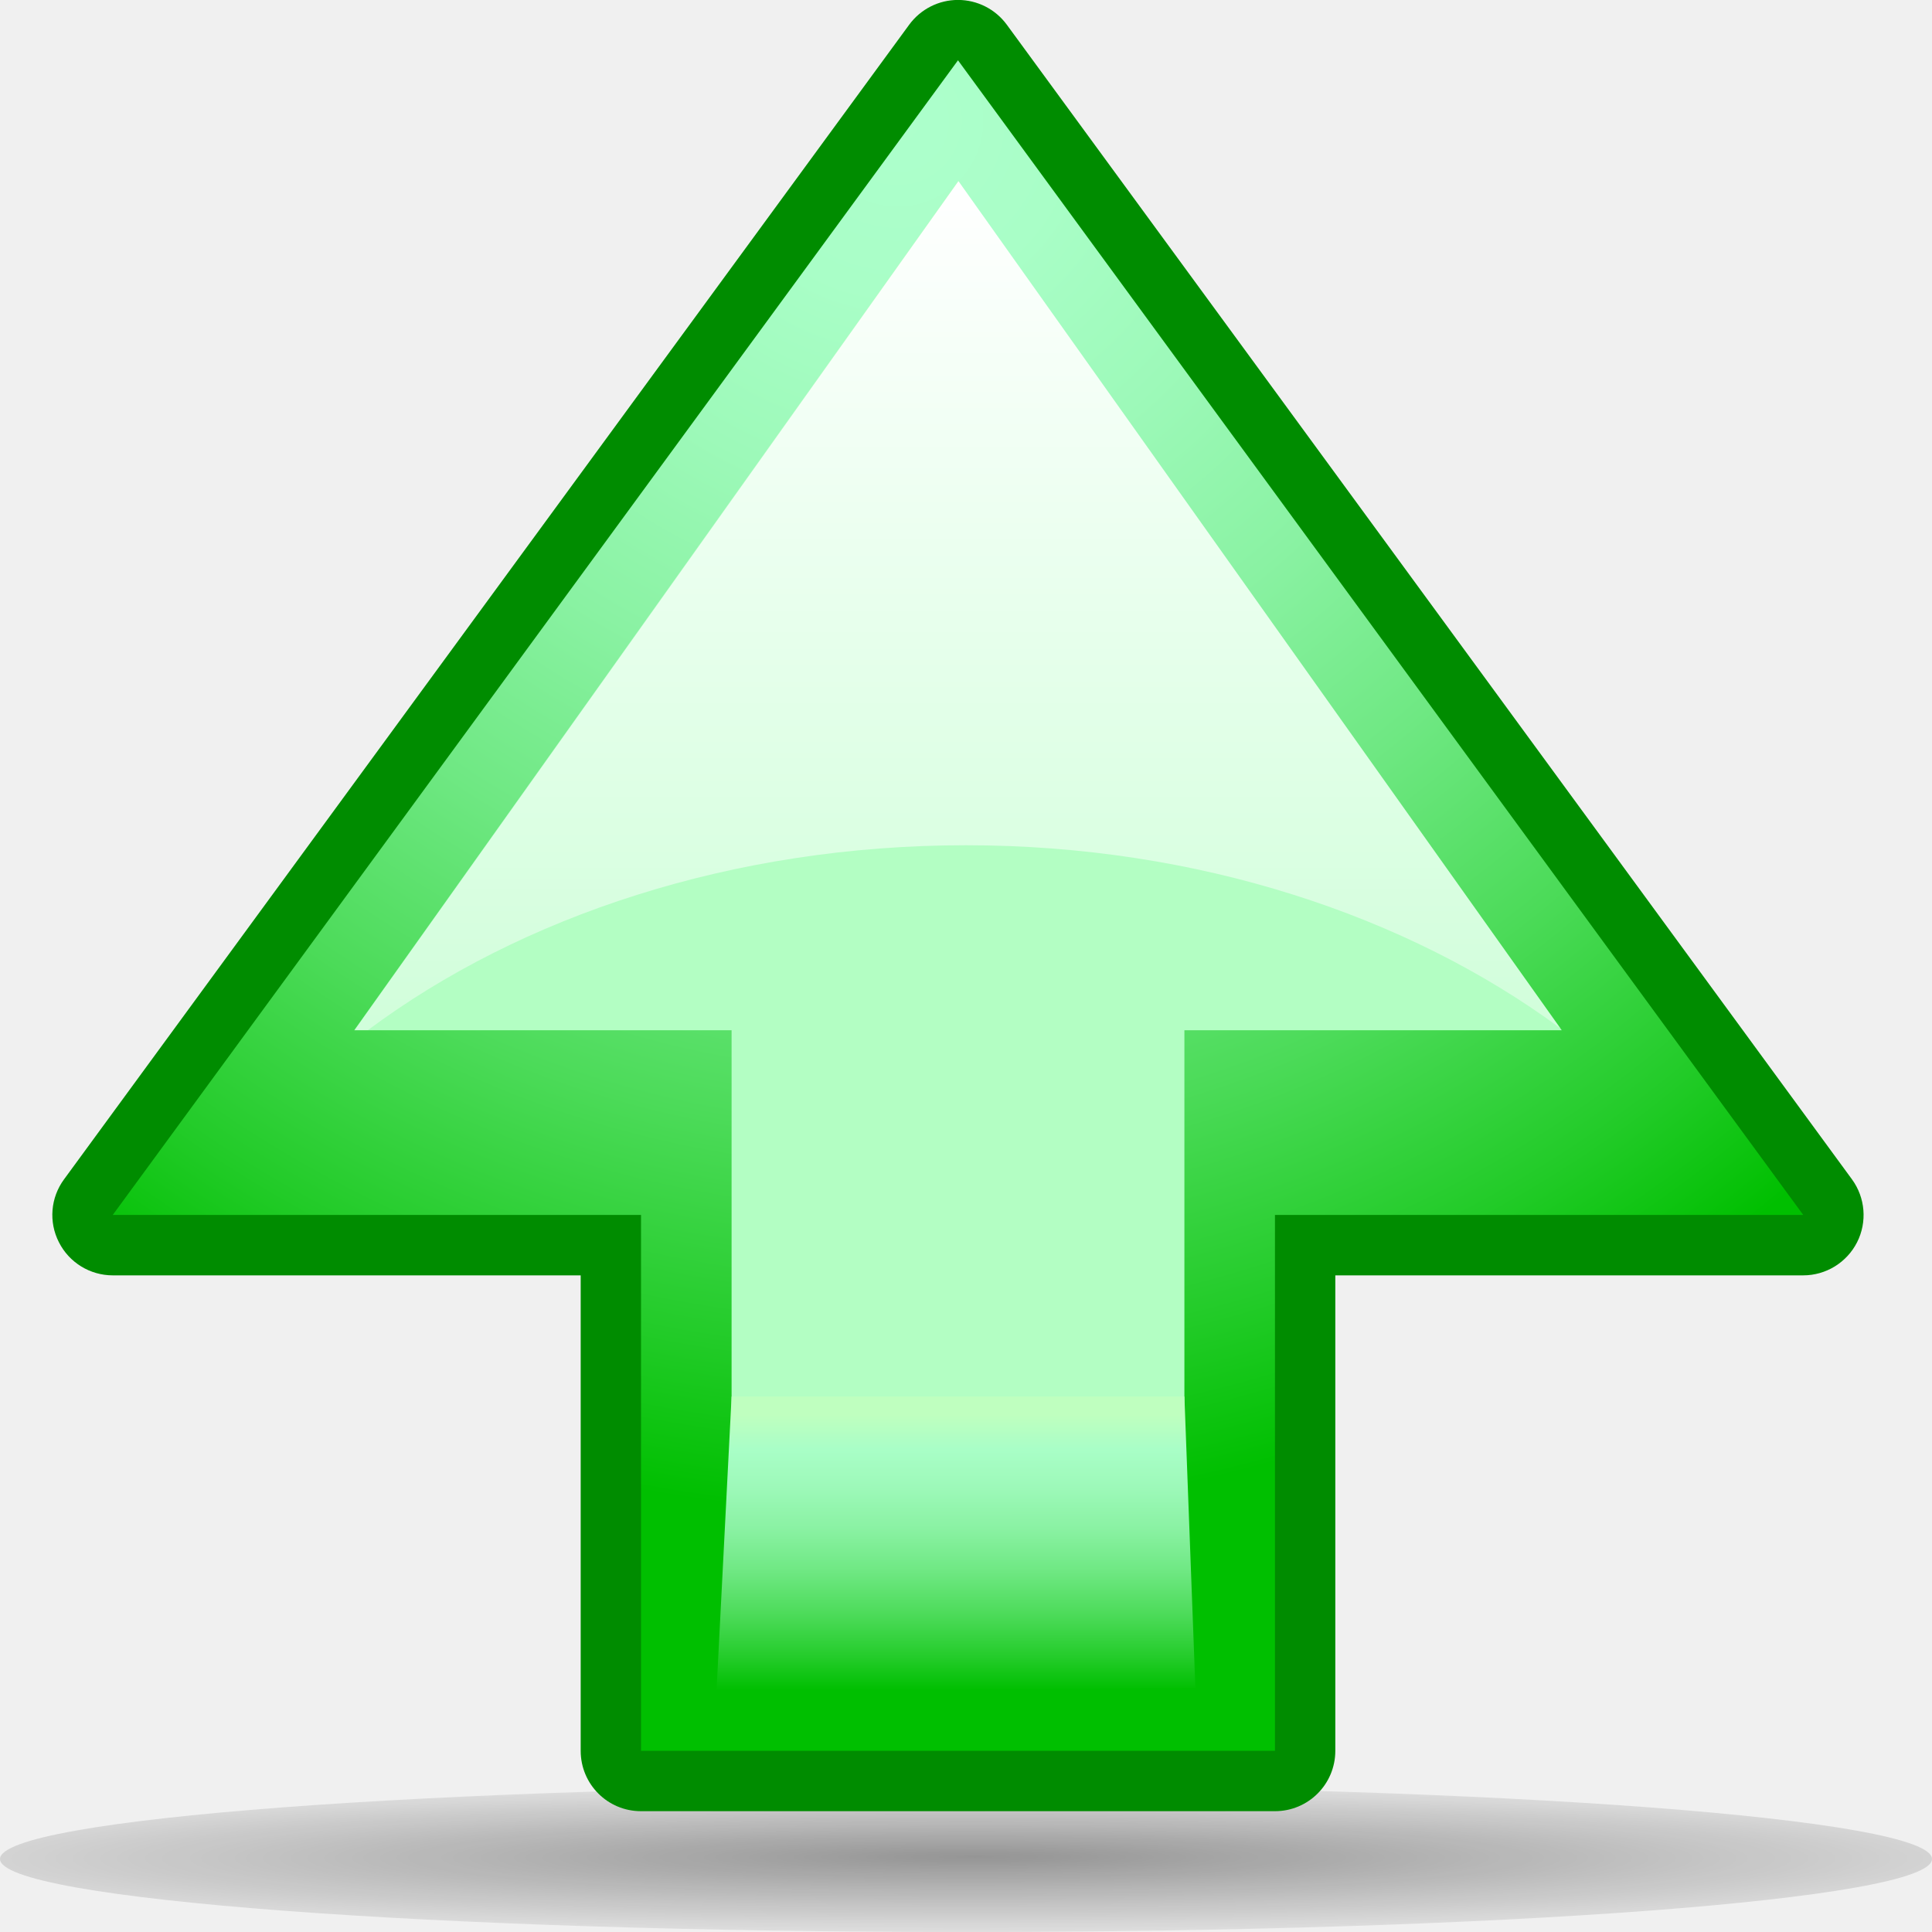
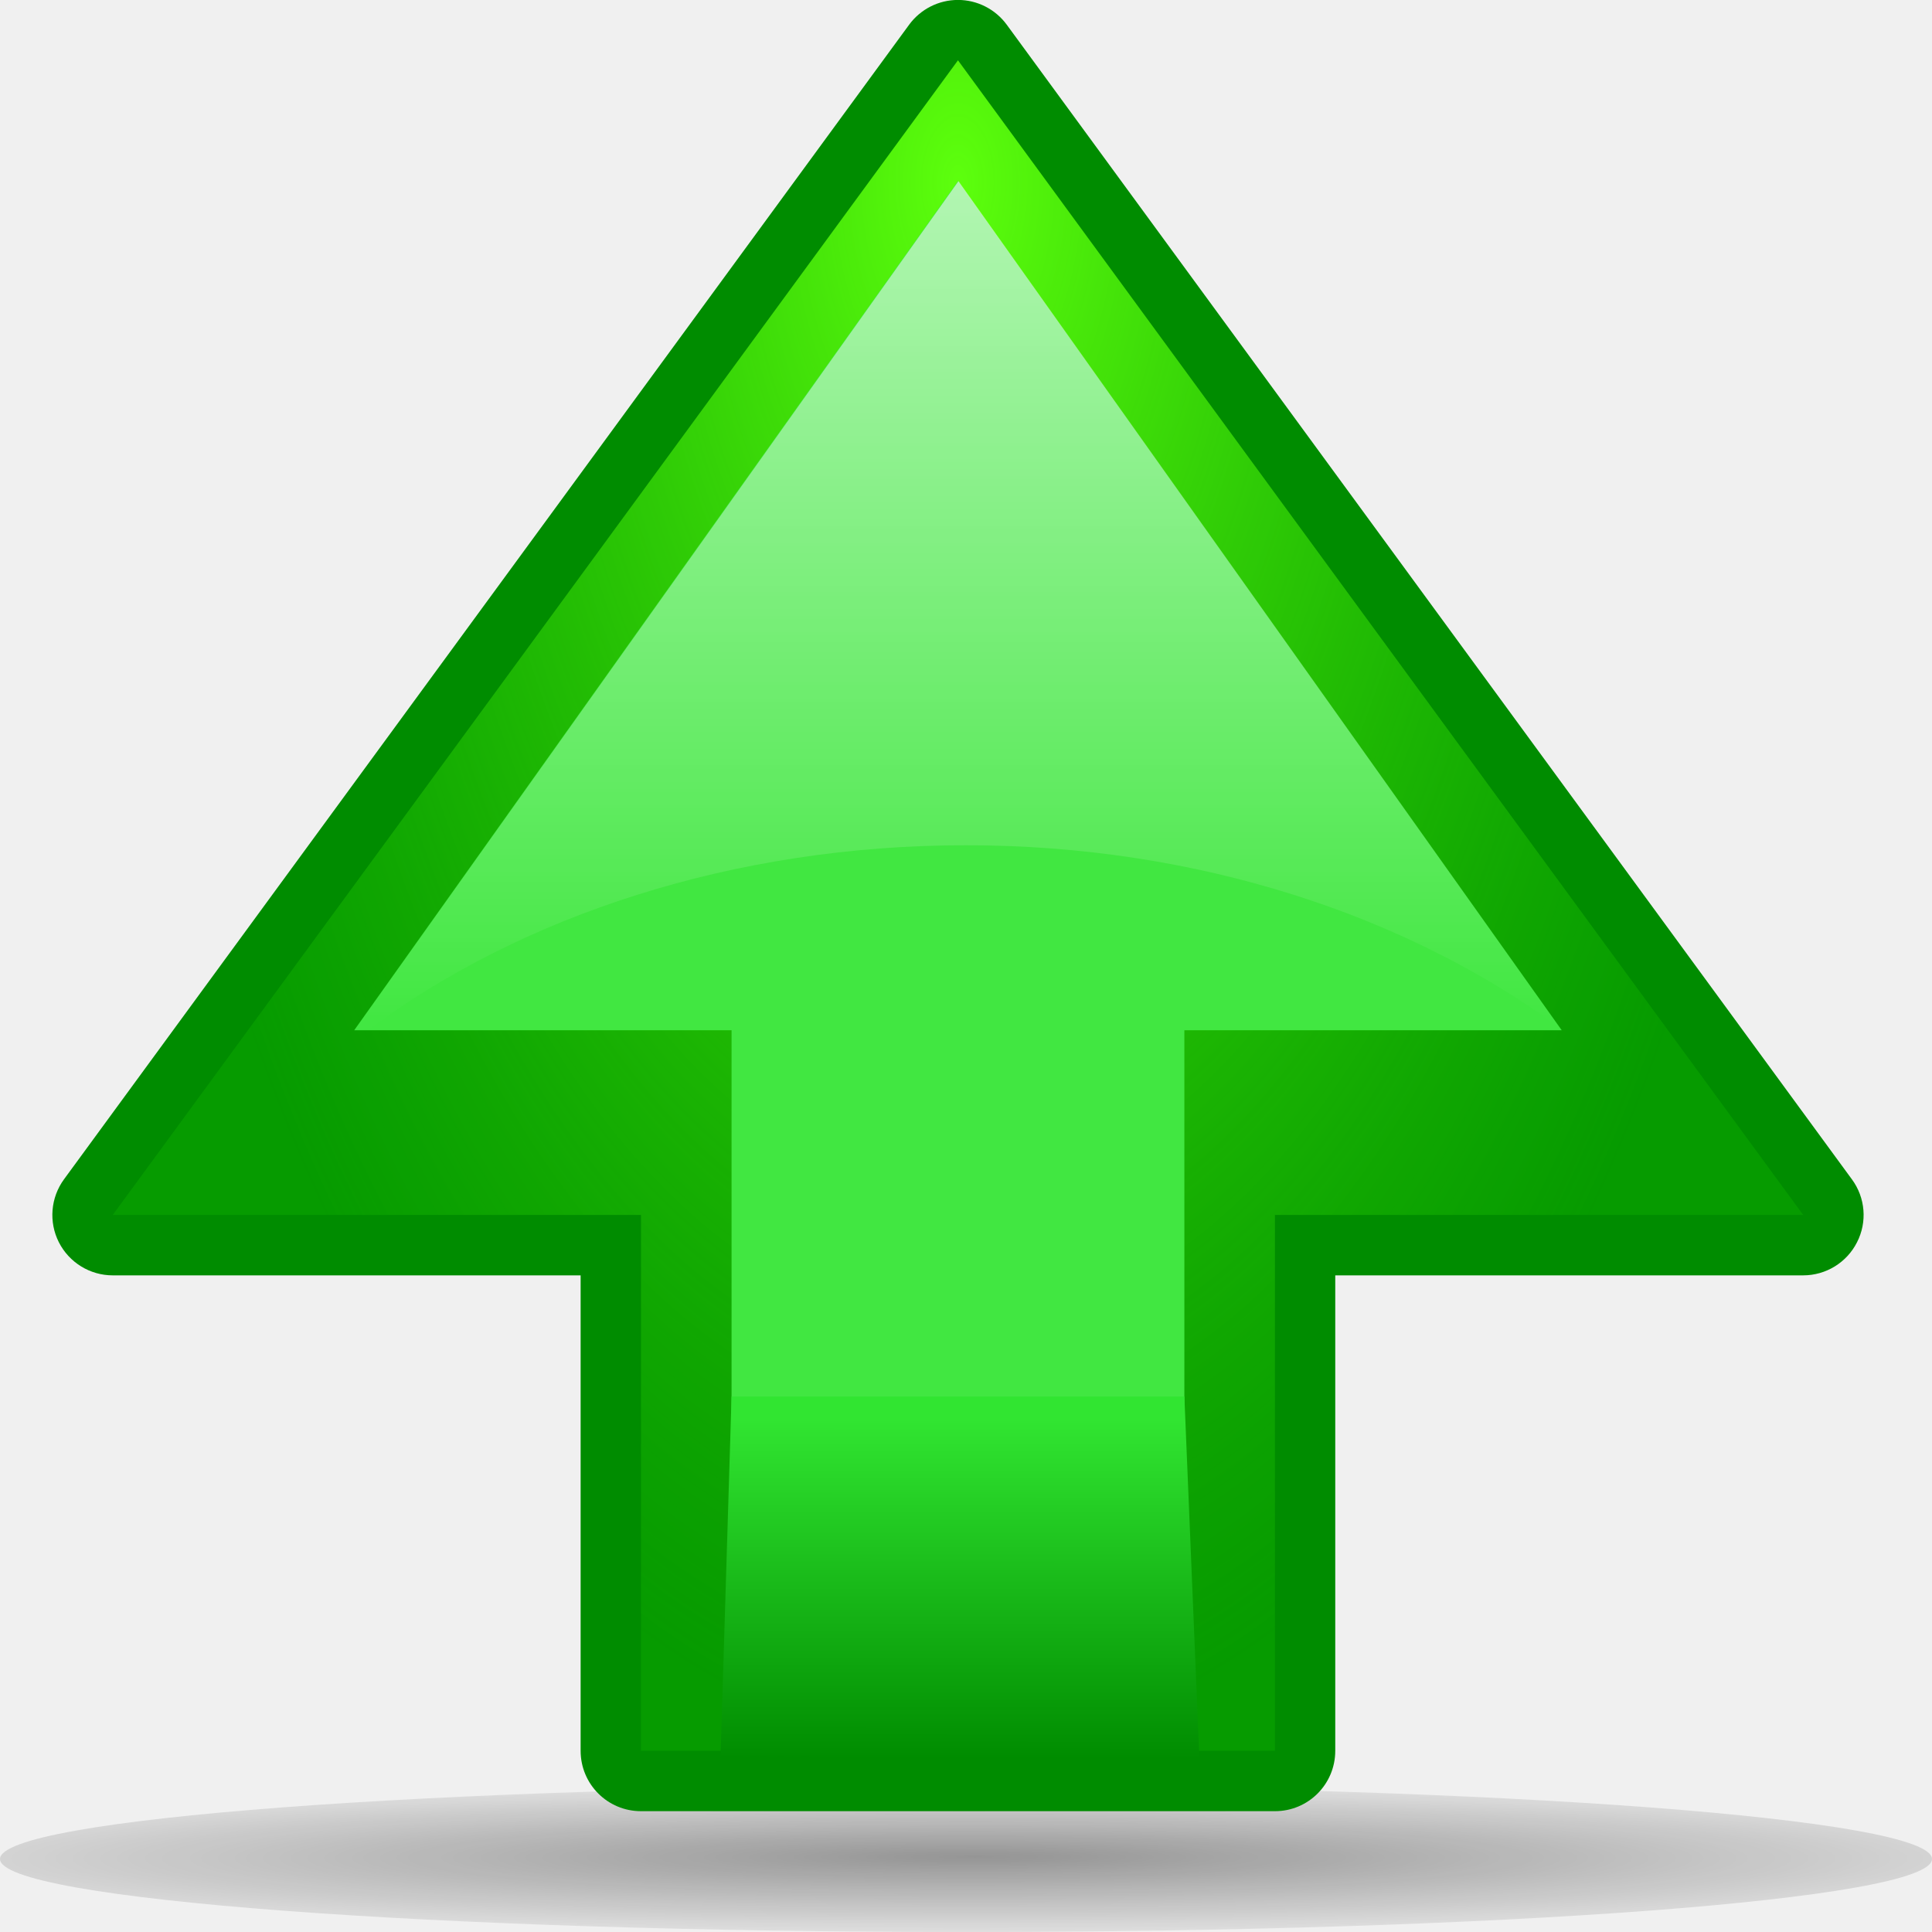
<svg xmlns="http://www.w3.org/2000/svg" xmlns:xlink="http://www.w3.org/1999/xlink" width="32px" height="32px" id="svg2357">
  <defs id="defs2359">
    <linearGradient id="linearGradient2808">
      <stop style="stop-color:white;stop-opacity:1;" offset="0" id="stop2810" />
      <stop style="stop-color:white;stop-opacity:0;" offset="1" id="stop2812" />
    </linearGradient>
+     <linearGradient xlink:href="#linearGradient2808" id="linearGradient2814" x1="15.859" y1="3" x2="15.859" y2="17.062" gradientUnits="userSpaceOnUse" />
+     <linearGradient id="linearGradient2854">
+       <stop style="stop-color:#5dff0d;stop-opacity:1;" offset="0" id="stop2856" />
+       <stop style="stop-color:#0eae00;stop-opacity:0.423;" offset="1" id="stop2858" />
+     </linearGradient>
+     <linearGradient id="linearGradient2846">
+       <stop style="stop-color:black;stop-opacity:1;" offset="0" id="stop2848" />
+       <stop style="stop-color:black;stop-opacity:0;" offset="1" id="stop2850" />
+     </linearGradient>
+     <linearGradient id="linearGradient3335">
+       <stop style="stop-color:white;stop-opacity:1;" offset="0" id="stop3337" />
+       <stop style="stop-color:white;stop-opacity:0;" offset="1" id="stop3339" />
+     </linearGradient>
    <radialGradient id="radialGradient3307" cx="2" cy="16" r="23.087" fx="2" fy="16" gradientUnits="userSpaceOnUse">
-       <stop offset="0" style="stop-color:#bfffbf;stop-opacity:1" id="stop3309" />
+       <stop offset="0" style="stop-color:#13f413;stop-opacity:0" id="stop3309" />
      <stop offset="0.123" style="stop-color:#A9FEC7" id="stop3311" />
      <stop offset="0.263" style="stop-color:#9DF9B9" id="stop3313" />
      <stop offset="0.412" style="stop-color:#8AF2A3" id="stop3315" />
      <stop offset="0.566" style="stop-color:#6FE883" id="stop3317" />
      <stop offset="0.726" style="stop-color:#4CDB59" id="stop3319" />
      <stop offset="0.886" style="stop-color:#22CB28" id="stop3321" />
      <stop offset="1" style="stop-color:#00BF00" id="stop3323" />
    </radialGradient>
    <linearGradient y2="15.033" x2="29" y1="15.033" x1="23" gradientUnits="userSpaceOnUse" id="XMLID_8_">
-       <stop id="stop1901" style="stop-color:#00FF00" offset="0" />
-       <stop id="stop1903" style="stop-color:#00D600" offset="0.665" />
-       <stop id="stop1905" style="stop-color:#00BF00" offset="1" />
+       <stop id="stop1901" style="stop-color:#31e531;stop-opacity:1;" offset="0" />
+       <stop id="stop1905" style="stop-color:#008c00;stop-opacity:1" offset="1" />
    </linearGradient>
-     <linearGradient xlink:href="#radialGradient3307" id="linearGradient2289" gradientUnits="userSpaceOnUse" x1="24.31" y1="15.034" x2="29" y2="15.033" />
+     <linearGradient xlink:href="#XMLID_8_" id="linearGradient2289" gradientUnits="userSpaceOnUse" x1="24.31" y1="15.034" x2="29" y2="15.033" />
    <radialGradient gradientUnits="userSpaceOnUse" fy="16" fx="2" r="23.087" cy="16" cx="2" id="XMLID_7_">
      <stop id="stop1880" style="stop-color:#ADFFCC" offset="0" />
      <stop id="stop1882" style="stop-color:#A9FEC7" offset="0.123" />
      <stop id="stop1884" style="stop-color:#9DF9B9" offset="0.263" />
      <stop id="stop1886" style="stop-color:#8AF2A3" offset="0.412" />
      <stop id="stop1888" style="stop-color:#6FE883" offset="0.566" />
      <stop id="stop1890" style="stop-color:#4CDB59" offset="0.726" />
      <stop id="stop1892" style="stop-color:#22CB28" offset="0.886" />
      <stop id="stop1894" style="stop-color:#00BF00" offset="1" />
    </radialGradient>
-     <radialGradient xlink:href="#XMLID_7_" id="radialGradient2287" gradientUnits="userSpaceOnUse" cx="2" cy="16" fx="2" fy="16" r="23.087" />
    <radialGradient gradientUnits="userSpaceOnUse" gradientTransform="matrix(0.2944,0,0,-2e-2,-13.8208,-28.1039)" fy="-6087.279" fx="267.361" r="253.035" cy="-6094.609" cx="265.39" id="path2295_1_">
      <stop id="stop25" style="stop-color:#000000" offset="0" />
      <stop id="stop27" style="stop-color:black;stop-opacity:0.196;" offset="1" />
    </radialGradient>
    <radialGradient xlink:href="#path2295_1_" id="radialGradient2420" gradientUnits="userSpaceOnUse" gradientTransform="matrix(7.440254e-2,0,0,-4.780589e-3,-3.745609,1.654975)" cx="265.39" cy="-6094.609" fx="267.361" fy="-6087.279" r="253.035" />
-     <linearGradient xlink:href="#linearGradient2808" id="linearGradient2814" x1="15.859" y1="3" x2="15.859" y2="26.107" gradientUnits="userSpaceOnUse" />
+     <linearGradient xlink:href="#linearGradient3335" id="linearGradient3341" x1="6.875" y1="12.891" x2="23.875" y2="12.891" gradientUnits="userSpaceOnUse" gradientTransform="matrix(-1,0,0,-1,34.875,30)" />
+     <radialGradient xlink:href="#linearGradient2854" id="radialGradient2860" cx="3.034" cy="15" fx="3.034" fy="15" r="14" gradientUnits="userSpaceOnUse" gradientTransform="matrix(1.8547,0,0,1.000038,-2.593337,-5.592469e-4)" />
+     <linearGradient xlink:href="#linearGradient3335" id="linearGradient2974" gradientUnits="userSpaceOnUse" gradientTransform="matrix(0,1,-1,0,30.86852,-4.00919)" x1="6.875" y1="12.891" x2="23.875" y2="12.891" />
  </defs>
  <g id="layer1">
    <path style="opacity:0.381;fill:url(#radialGradient2420)" d="M 32,30.791 C 32.002,31.459 24.84,32.001 16.003,32.001 C 7.166,32.001 0.002,31.46 1.0700381e-07,30.791 L 1.0700381e-07,30.791 C -0.001,30.123 7.161,29.581 15.998,29.581 C 24.834,29.581 31.999,30.123 32,30.79 C 32,30.79 32,30.79 32,30.791 z " enable-background="new    " ry="12.642" rx="63.912" cy="115.709" cx="63.912" type="arc" id="path2859" />
-     <path style="fill:#008c00" id="path1877" d="M 30.674,19.533 L 16.675,0.408 C 16.486,0.151 16.186,-0.001 15.867,-0.001 C 15.549,-0.001 15.249,0.151 15.06,0.408 L 1.061,19.533 C 0.837,19.837 0.804,20.24 0.976,20.576 C 1.146,20.912 1.491,21.124 1.868,21.124 C 1.868,21.124 8.049,21.124 9.618,21.124 C 9.618,22.698 9.618,28.999 9.618,28.999 C 9.618,29.552 10.064,29.999 10.617,29.999 L 21.117,29.999 C 21.67,29.999 22.117,29.552 22.117,28.999 C 22.117,28.999 22.117,22.698 22.117,21.124 C 23.686,21.124 29.867,21.124 29.867,21.124 C 30.243,21.124 30.588,20.912 30.759,20.576 C 30.929,20.24 30.896,19.837 30.674,19.533 z " />
-     <polygon style="fill:url(#radialGradient2287)" id="polygon1896" points="29,9.75 20.125,9.75 20.125,1 1,15 20.125,29 20.125,20.25 29,20.25 29,9.75 " transform="matrix(0,1,-1,0,30.8674,-1.354705e-3)" />
-     <polygon style="fill:#b3fec3;fill-opacity:1" id="polygon1898" points="24,11.25 17.66,11.25 17.66,5 4,15 17.66,25 17.66,18.75 24,18.75 24,11.25 " transform="matrix(0,1.029675,-1,0,30.8674,-1.120054)" />
-     <polygon style="fill:url(#linearGradient2289);fill-opacity:1" id="polygon1907" points="24,11.25 24,18.75 29,18.999 28.959,11.068 24,11.25 " transform="matrix(0,0.97343,-1,0,30.8674,-0.230845)" />
+     <path style="fill:#008c00" id="path1877" d="M 1.06,19.533 L 15.059,0.408 C 15.248,0.151 15.548,-0.001 15.867,-0.001 C 16.185,-0.001 16.485,0.151 16.674,0.408 L 30.673,19.533 C 30.897,19.837 30.93,20.24 30.758,20.576 C 30.588,20.912 30.243,21.124 29.866,21.124 C 29.866,21.124 23.685,21.124 22.116,21.124 C 22.116,22.698 22.116,28.999 22.116,28.999 C 22.116,29.552 21.67,29.999 21.117,29.999 L 10.617,29.999 C 10.064,29.999 9.617,29.552 9.617,28.999 C 9.617,28.999 9.617,22.698 9.617,21.124 C 8.048,21.124 1.867,21.124 1.867,21.124 C 1.491,21.124 1.146,20.912 0.975,20.576 C 0.805,20.24 0.838,19.837 1.06,19.533 z " />
+     <polygon style="fill:url(#radialGradient2860);fill-opacity:1" id="polygon1896" points="29,9.75 20.125,9.75 20.125,1 1,15 20.125,29 20.125,20.25 29,20.25 29,9.75 " transform="matrix(0,1,1,0,0.866932,-1.359705e-3)" />
+     <polygon style="fill:#41e741;fill-opacity:1" id="polygon1898" points="24,11.25 17.66,11.25 17.66,5 4,15 17.66,25 17.66,18.75 24,18.75 24,11.25 " transform="matrix(0,1.029675,1,0,0.866932,-1.12005)" />
+     <polygon style="fill:url(#linearGradient2289);fill-opacity:1" id="polygon1907" points="24,11.25 24,18.75 29,18.999 28.959,11.068 24,11.25 " transform="matrix(0,1.200001,1,0,0.866932,-5.66855)" />
    <polygon style="fill:white;fill-opacity:1" id="polygon3327" points="24,11.25 17.66,11.25 17.66,5 4,15 17.66,25 17.66,18.75 24,18.75 24,11.25 " transform="matrix(0.85,0,0,0.8,3.467166,32.99841)" />
-     <path style="fill:url(#linearGradient2814);fill-opacity:1.0" d="M 15.875 3 L 5.875 17.062 L 6.094 17.062 C 8.628 15.173 12.136 14 16 14 C 19.836 14 23.314 15.165 25.844 17.031 L 15.875 3 z " id="polygon1916" />
+     <path style="fill:url(#linearGradient2814);fill-opacity:1;opacity:0.597" d="M 15.875,3 L 5.875,17.062 L 6.094,17.062 C 8.628,15.173 12.136,14 16,14 C 19.836,14 23.314,15.165 25.844,17.031 L 15.875,3 z " id="polygon1916" />
  </g>
</svg>
